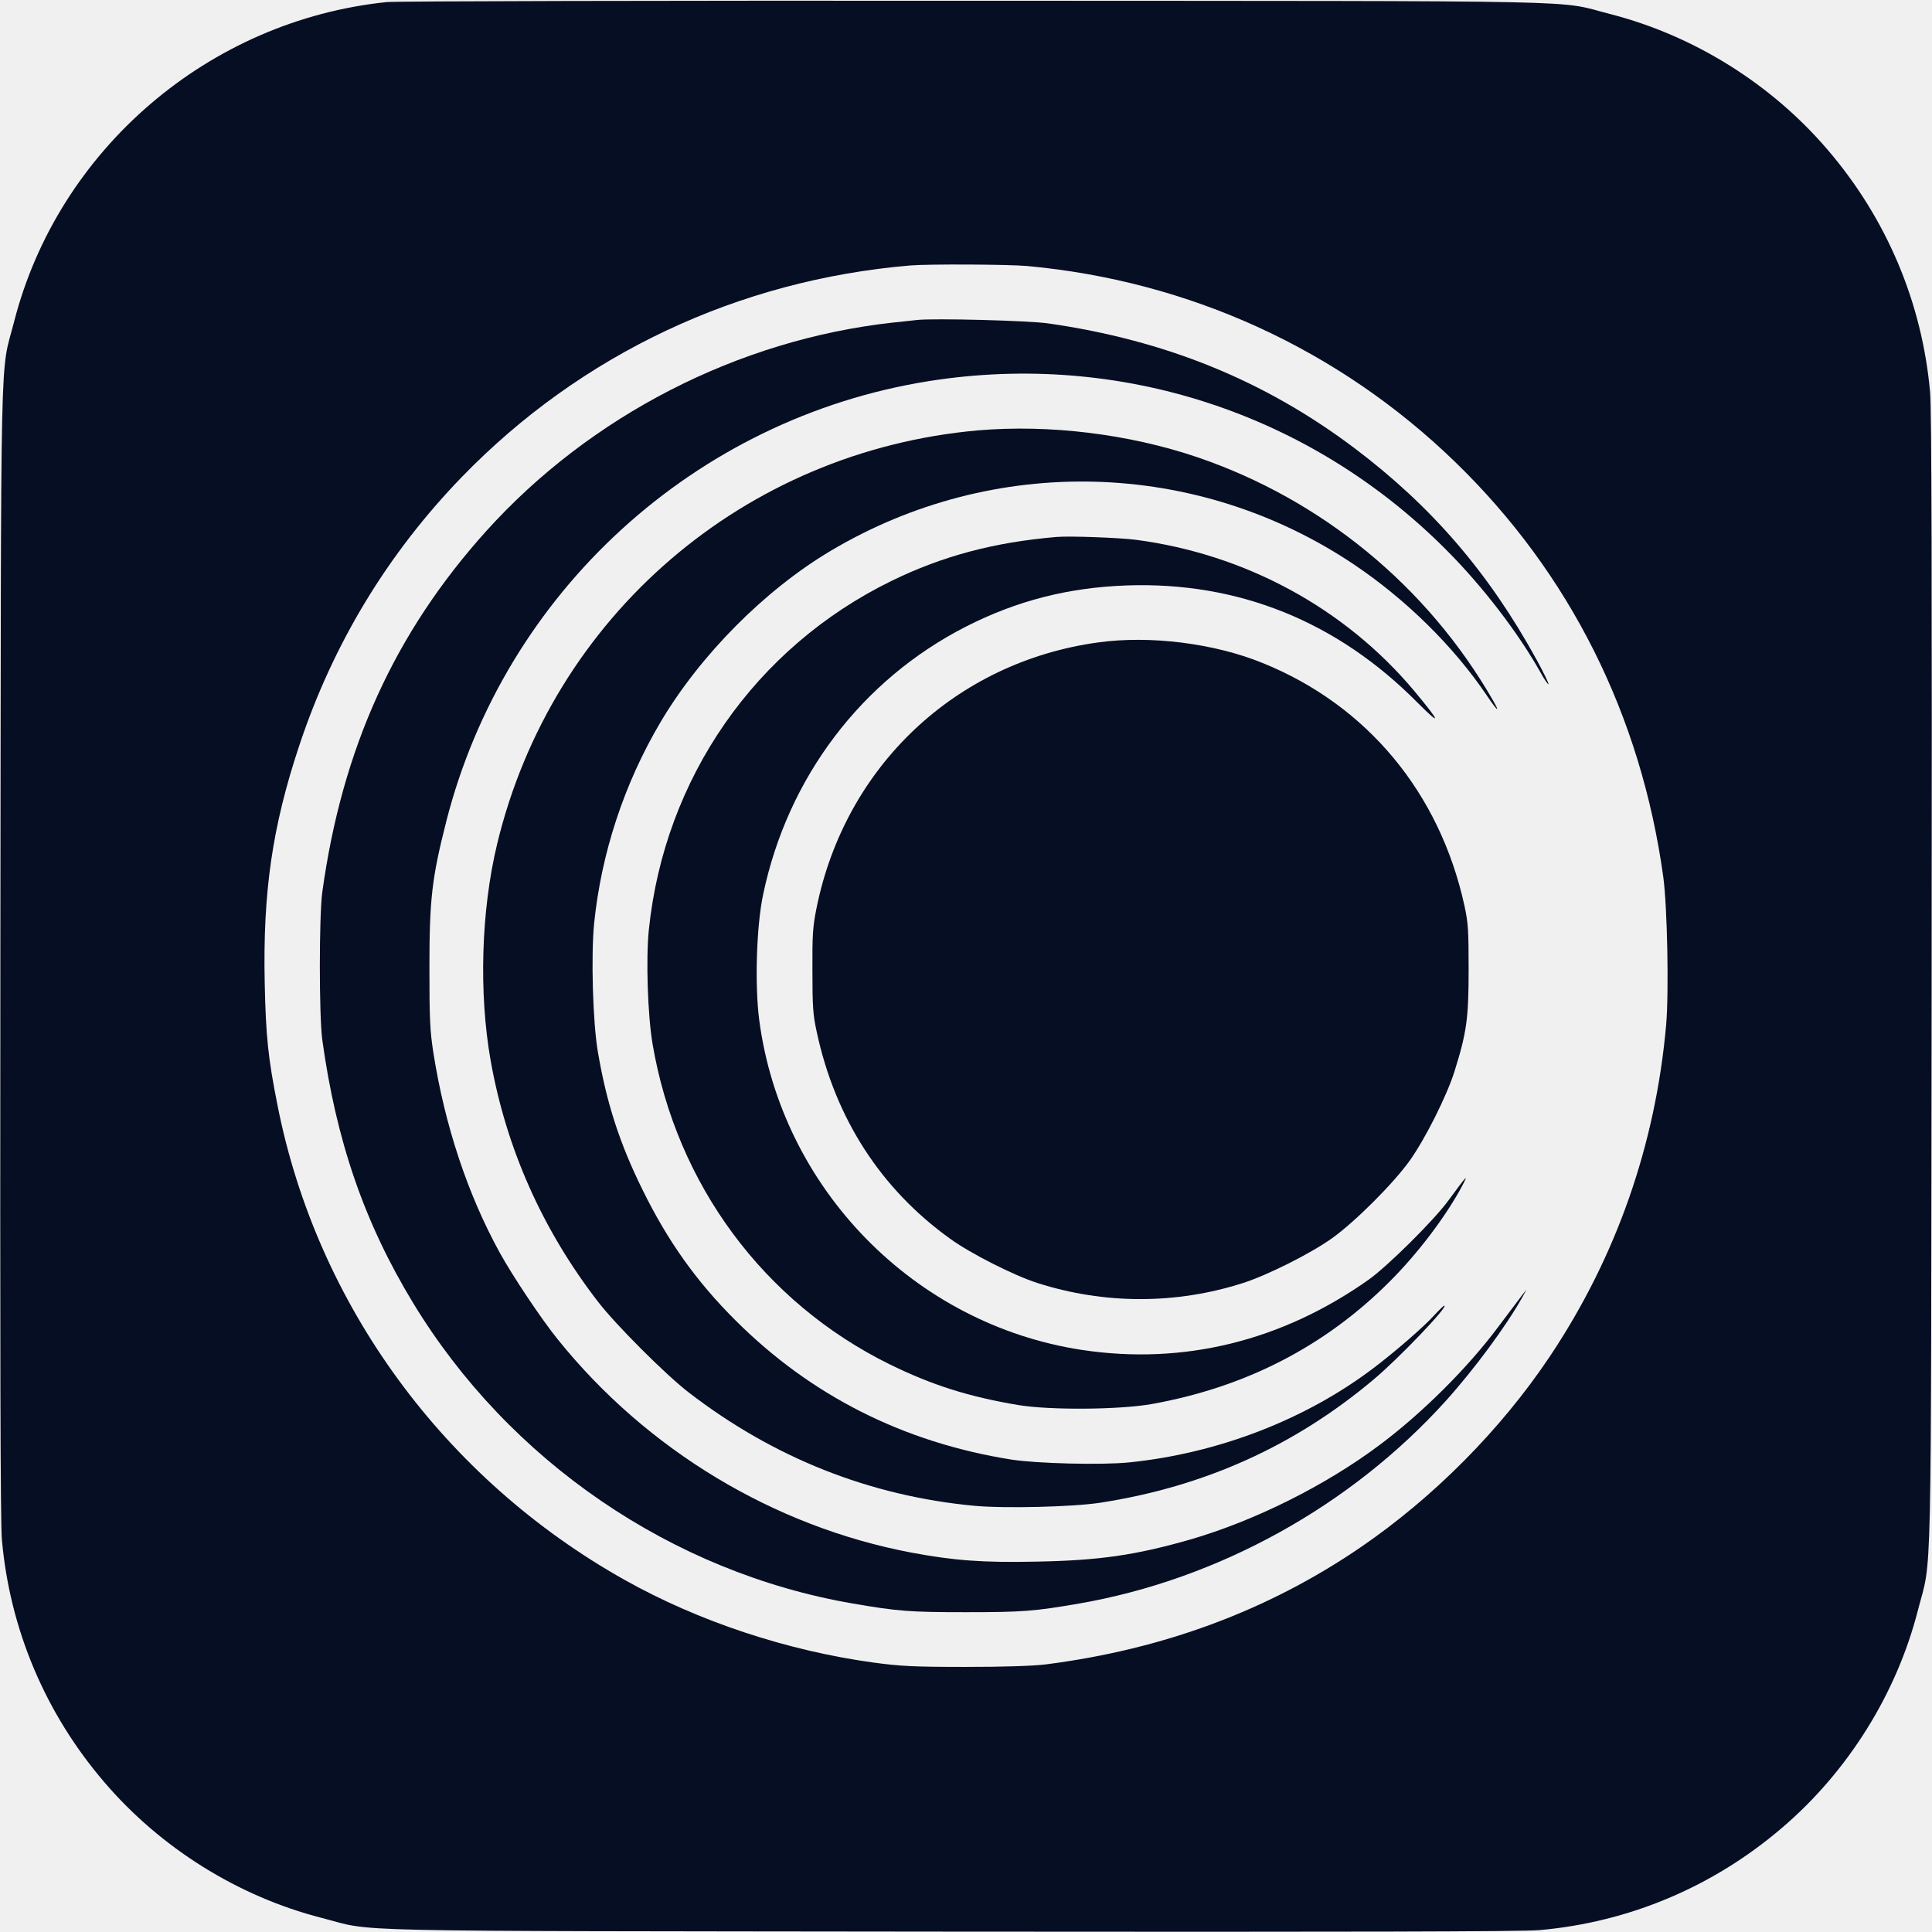
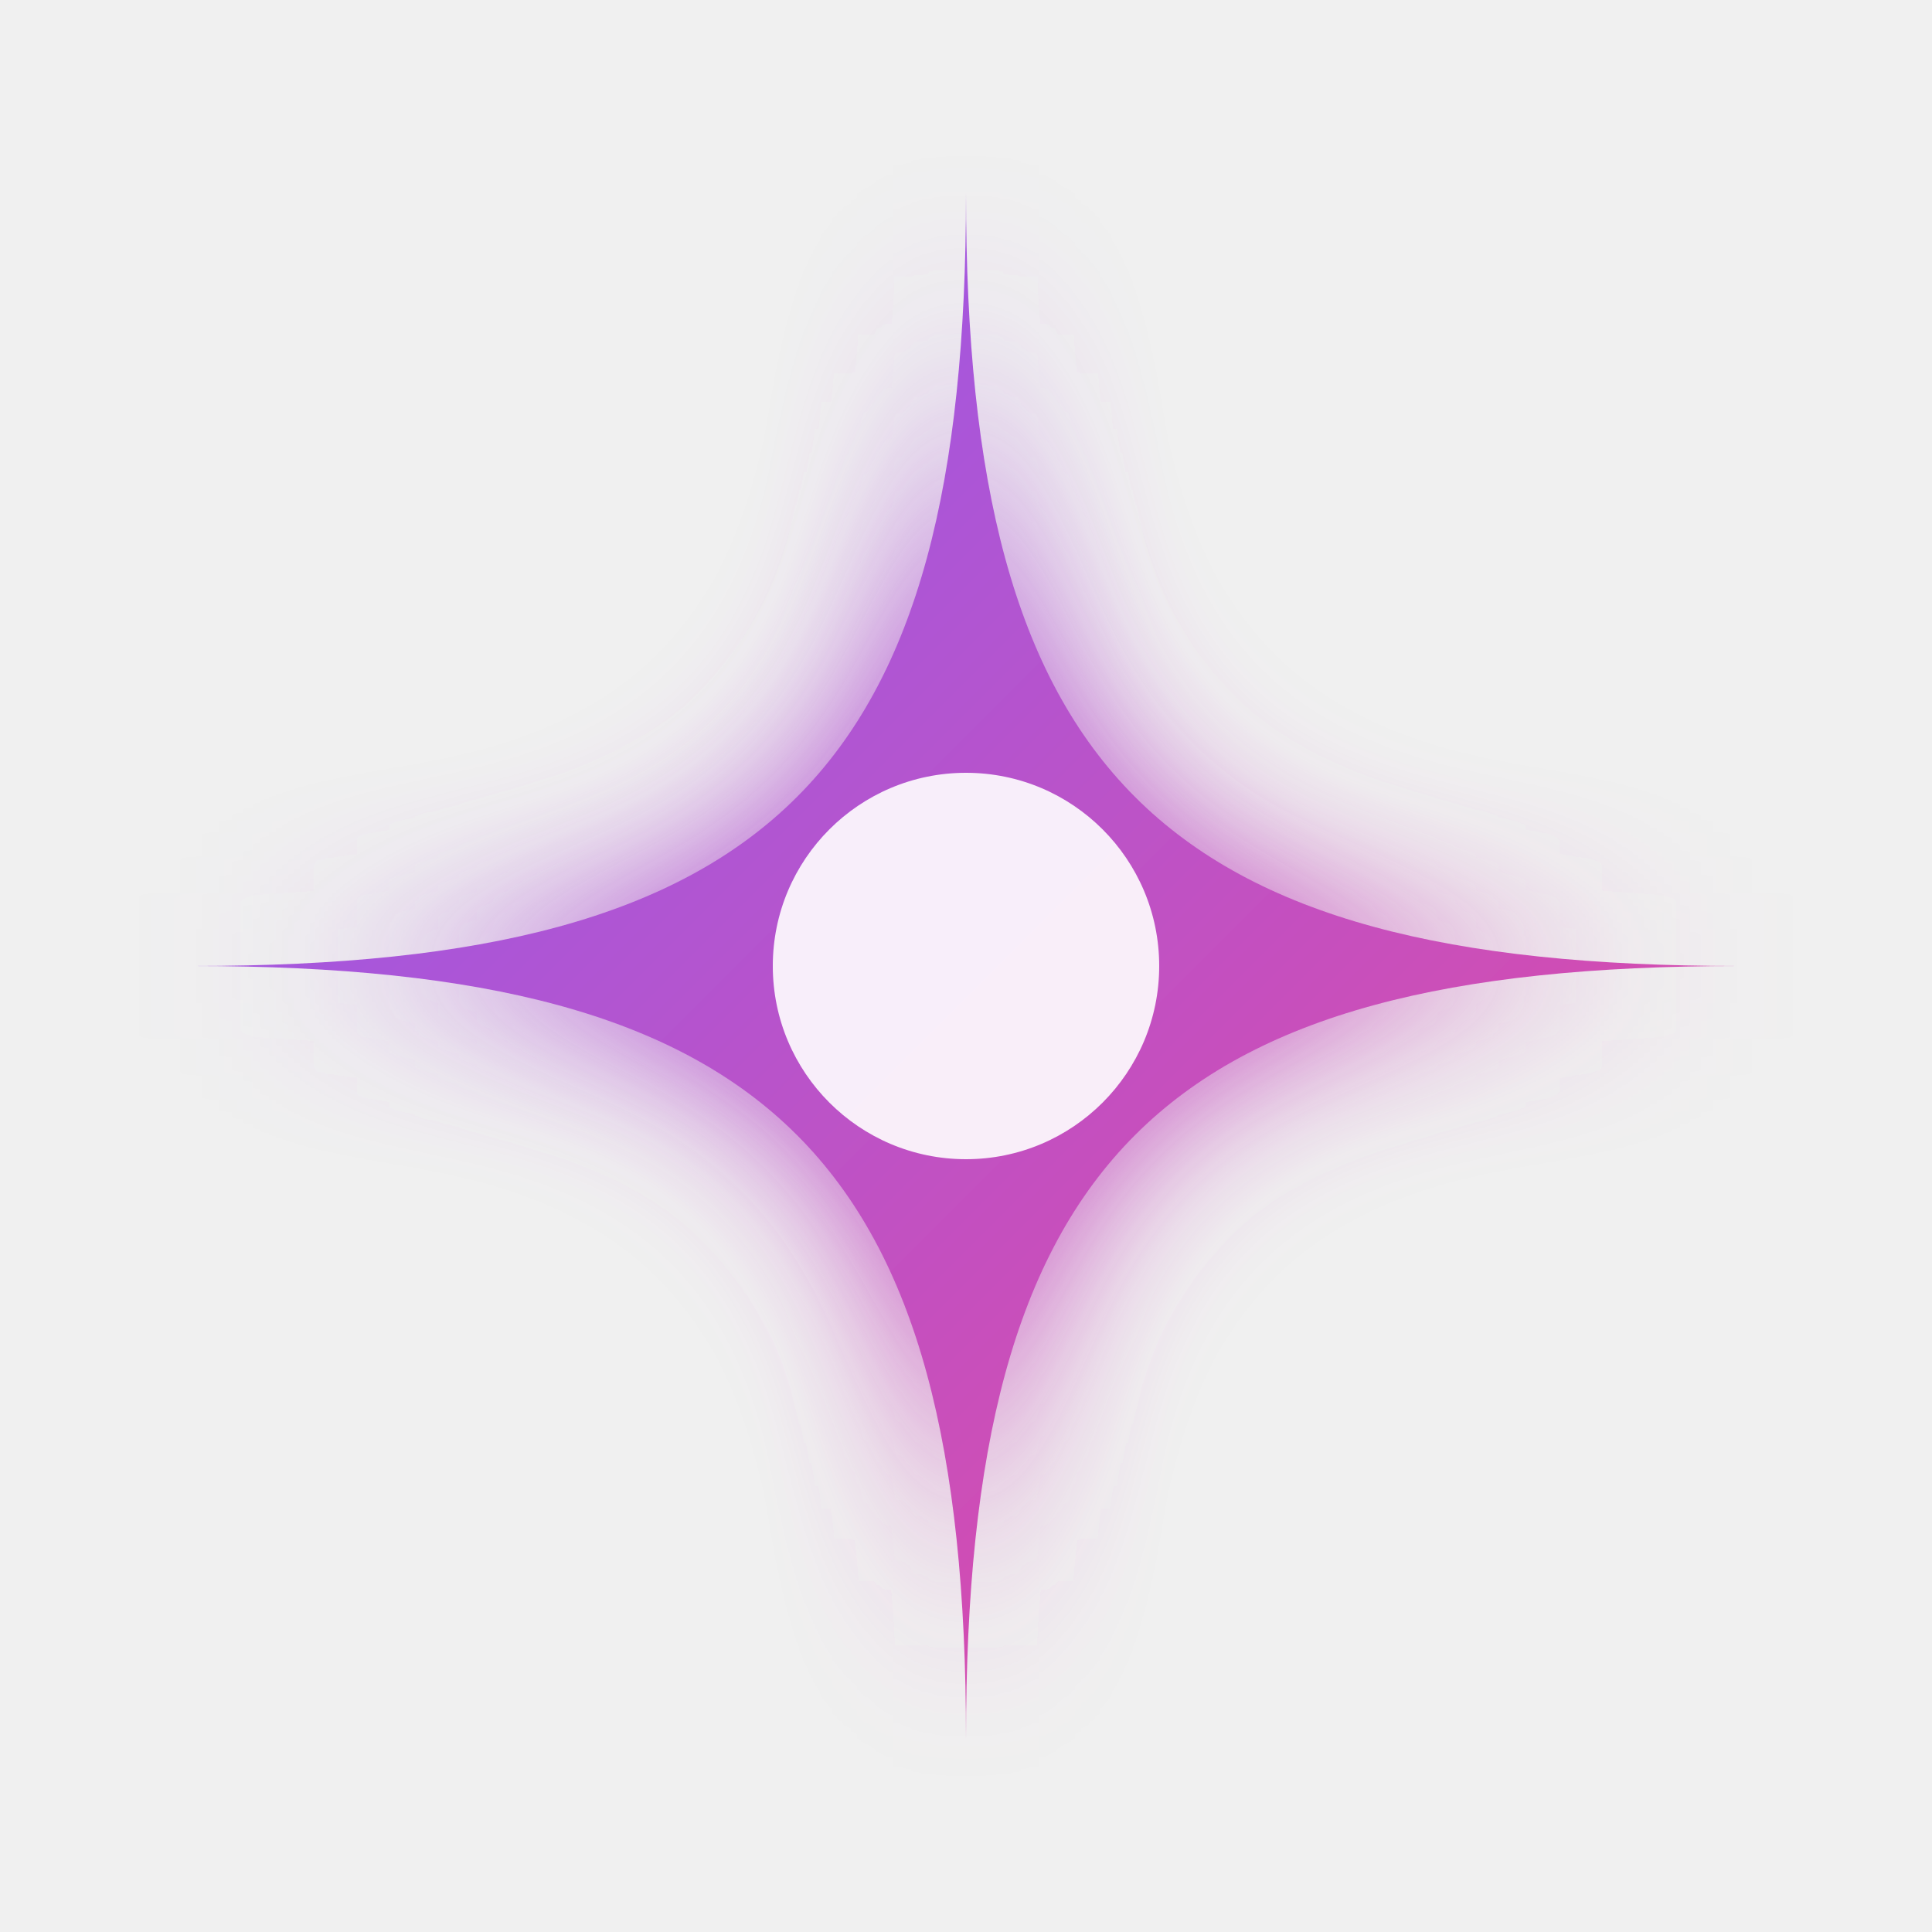
- <svg xmlns="http://www.w3.org/2000/svg" version="1.0" width="1024pt" height="1024pt" viewBox="0 0 1024 1024" preserveAspectRatio="xMidYMid meet">
-   <g transform="translate(0,1024) scale(0.1,-0.1)" fill="#060E23" stroke="none">
-     <path d="M2050 10229 c-943 -97 -1741 -781 -1975 -1693 -76 -296 -69 8 -73 -3336 -2 -2137 0 -3031 8 -3120 42 -475 230 -921 543 -1286 298 -349 710 -606 1151 -719 296 -76 -8 -69 3336 -73 2137 -2 3031 0 3120 8 475 42 921 230 1286 543 349 298 606 710 719 1151 76 296 69 -8 73 3336 2 2137 0 3031 -8 3120 -42 475 -230 921 -543 1286 -298 349 -710 606 -1151 719 -297 76 13 69 -3371 71 -1667 1 -3068 -2 -3115 -7z m3395 -1399 c859 -79 1651 -441 2267 -1038 608 -589 986 -1344 1104 -2202 21 -157 30 -608 15 -781 -56 -636 -265 -1234 -619 -1762 -258 -385 -614 -744 -1002 -1009 -489 -334 -1047 -541 -1670 -620 -68 -8 -218 -13 -425 -13 -276 0 -343 4 -485 23 -459 63 -927 218 -1319 438 -957 537 -1631 1458 -1840 2515 -50 251 -62 366 -68 650 -10 481 40 827 183 1257 179 539 468 1017 862 1424 631 651 1465 1044 2377 1121 96 8 520 6 620 -3z" />
-     <path d="M4860 8544 c-19 -2 -78 -9 -130 -14 -818 -91 -1601 -493 -2153 -1105 -486 -540 -764 -1152 -869 -1915 -17 -128 -17 -652 0 -780 74 -537 223 -970 481 -1395 509 -839 1372 -1429 2331 -1594 238 -41 302 -46 600 -46 299 0 363 5 600 46 737 128 1440 517 1943 1074 153 170 321 398 406 550 l22 40 -23 -29 c-13 -17 -70 -93 -128 -170 -161 -216 -402 -456 -627 -624 -288 -216 -664 -403 -1005 -502 -290 -83 -483 -111 -818 -117 -282 -6 -436 6 -660 48 -729 138 -1402 544 -1873 1129 -86 106 -239 335 -308 460 -170 309 -291 673 -352 1060 -18 117 -21 177 -21 450 0 364 13 476 89 775 309 1216 1319 2138 2558 2335 1010 160 2020 -169 2742 -894 193 -193 382 -440 500 -650 20 -37 40 -65 42 -62 3 3 -25 60 -62 128 -254 463 -557 814 -965 1122 -476 359 -1003 573 -1625 662 -104 15 -609 28 -695 18z" />
-     <path d="M5185 7959 c-1240 -109 -2259 -985 -2550 -2192 -85 -353 -98 -791 -34 -1151 83 -464 274 -894 569 -1276 94 -122 358 -386 480 -480 449 -346 959 -549 1514 -601 161 -15 522 -6 666 16 552 85 1030 300 1450 653 133 111 401 392 375 392 -3 0 -27 -23 -52 -50 -56 -62 -209 -195 -323 -281 -360 -273 -823 -452 -1295 -500 -147 -15 -490 -6 -625 15 -572 91 -1062 339 -1461 737 -208 207 -360 421 -494 694 -121 245 -190 459 -236 729 -27 155 -37 511 -20 682 38 372 159 740 351 1065 211 357 554 702 902 909 865 515 1940 487 2773 -71 277 -186 530 -435 706 -696 56 -83 73 -96 32 -25 -348 605 -907 1064 -1568 1289 -363 123 -784 174 -1160 142z" />
-     <path d="M5600 7394 c-331 -28 -605 -101 -875 -233 -722 -353 -1203 -1045 -1286 -1849 -16 -157 -6 -454 20 -607 127 -743 590 -1368 1256 -1696 224 -110 419 -172 682 -216 169 -28 535 -25 706 5 498 89 919 306 1261 648 150 149 301 349 386 509 35 67 26 57 -74 -79 -77 -105 -319 -345 -421 -418 -461 -326 -982 -454 -1520 -373 -889 135 -1593 855 -1711 1749 -24 184 -15 498 21 666 130 620 522 1137 1075 1419 269 137 542 207 851 218 592 21 1117 -191 1543 -622 130 -130 121 -104 -20 65 -367 437 -895 723 -1474 799 -85 11 -352 21 -420 15z" />
-     <path d="M5820 6835 c-755 -104 -1340 -656 -1492 -1407 -20 -98 -23 -142 -22 -333 0 -189 3 -235 23 -325 98 -457 339 -831 706 -1095 109 -79 336 -194 463 -235 356 -114 736 -114 1091 0 130 42 356 155 471 237 122 87 326 291 413 413 82 116 195 341 236 471 65 208 75 281 75 539 0 207 -2 247 -22 339 -131 599 -516 1063 -1070 1287 -258 105 -597 147 -872 109z" />
-   </g>
+ <svg xmlns="http://www.w3.org/2000/svg" viewBox="0 0 100 100">
+   <defs>
+     <linearGradient id="supernovaGrad" x1="0%" y1="0%" x2="100%" y2="100%">
+       <stop offset="0%" stop-color="#8B5CF6" />
+       <stop offset="100%" stop-color="#EC4899" />
+     </linearGradient>
+     <filter id="glow">
+       <feGaussianBlur stdDeviation="4" result="coloredBlur" />
+       <feMerge>
+         <feMergeNode in="coloredBlur" />
+         <feMergeNode in="SourceGraphic" />
+       </feMerge>
+     </filter>
+   </defs>
+   <path d="M50 10 C50 40, 60 50, 90 50 C60 50, 50 60, 50 90 C50 60, 40 50, 10 50 C40 50, 50 40, 50 10 Z" fill="url(#supernovaGrad)" filter="url(#glow)" />
+   <circle cx="50" cy="50" r="10" fill="#ffffff" opacity="0.9" />
</svg>
